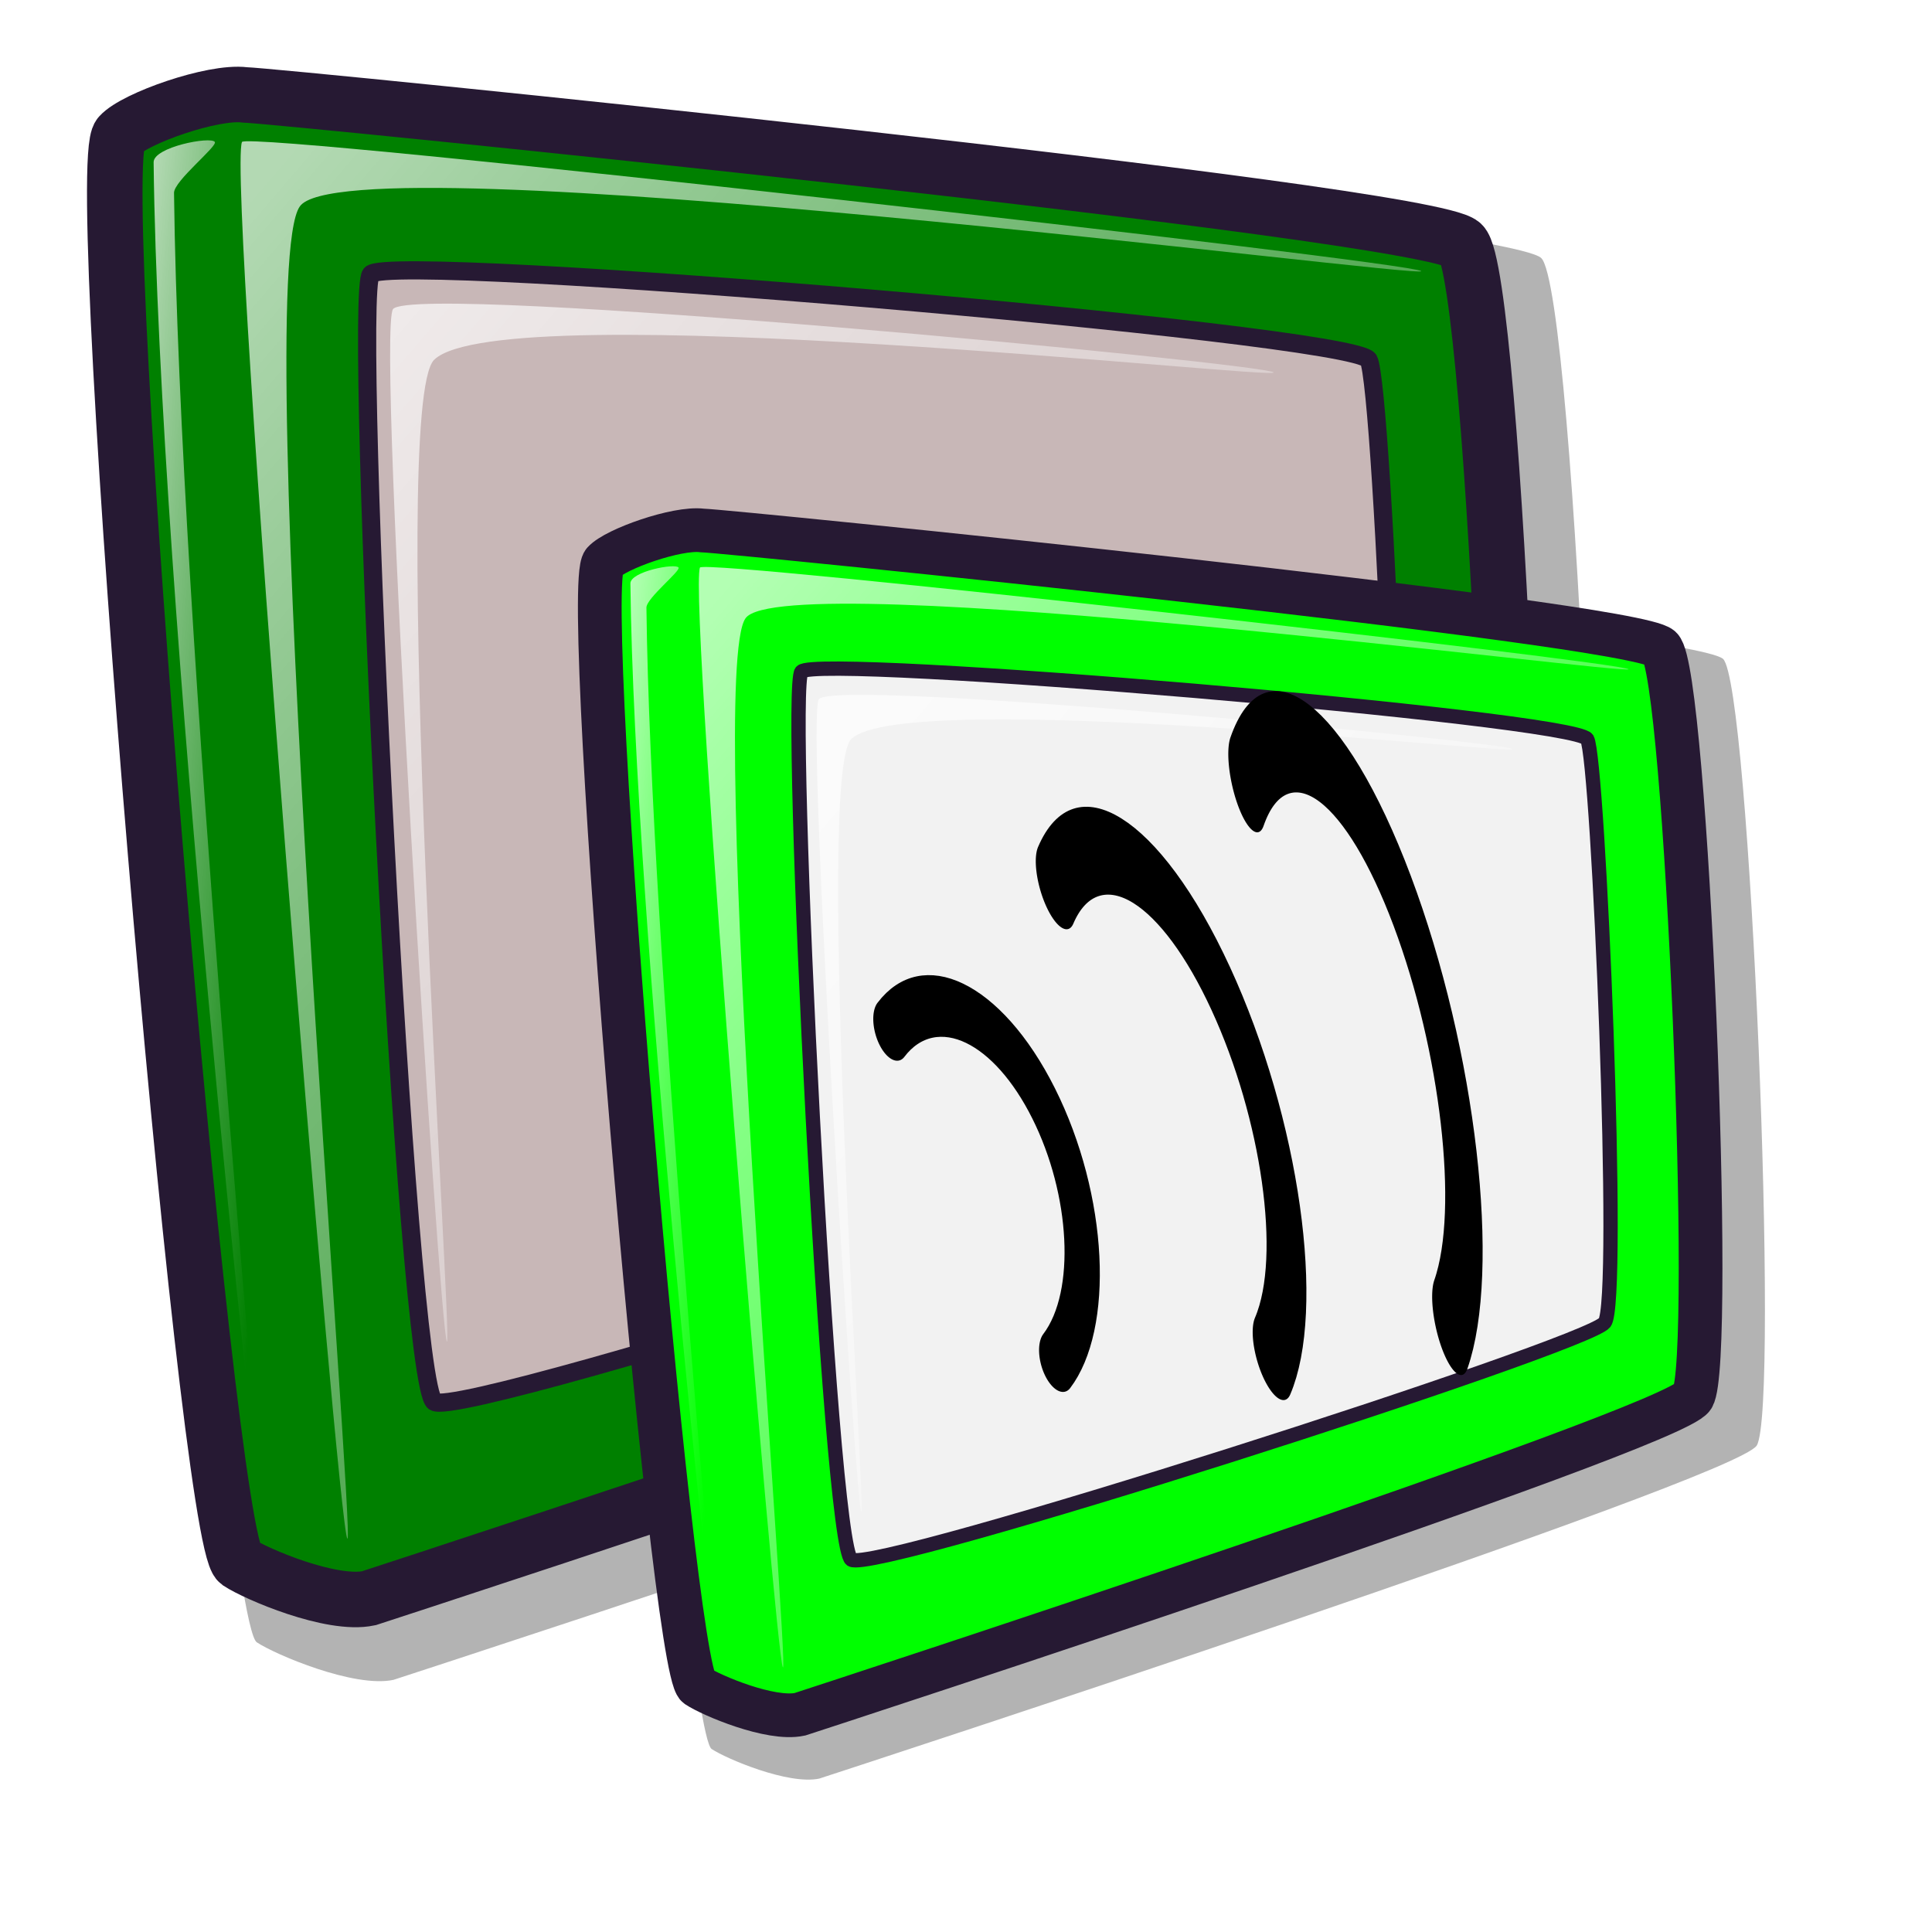
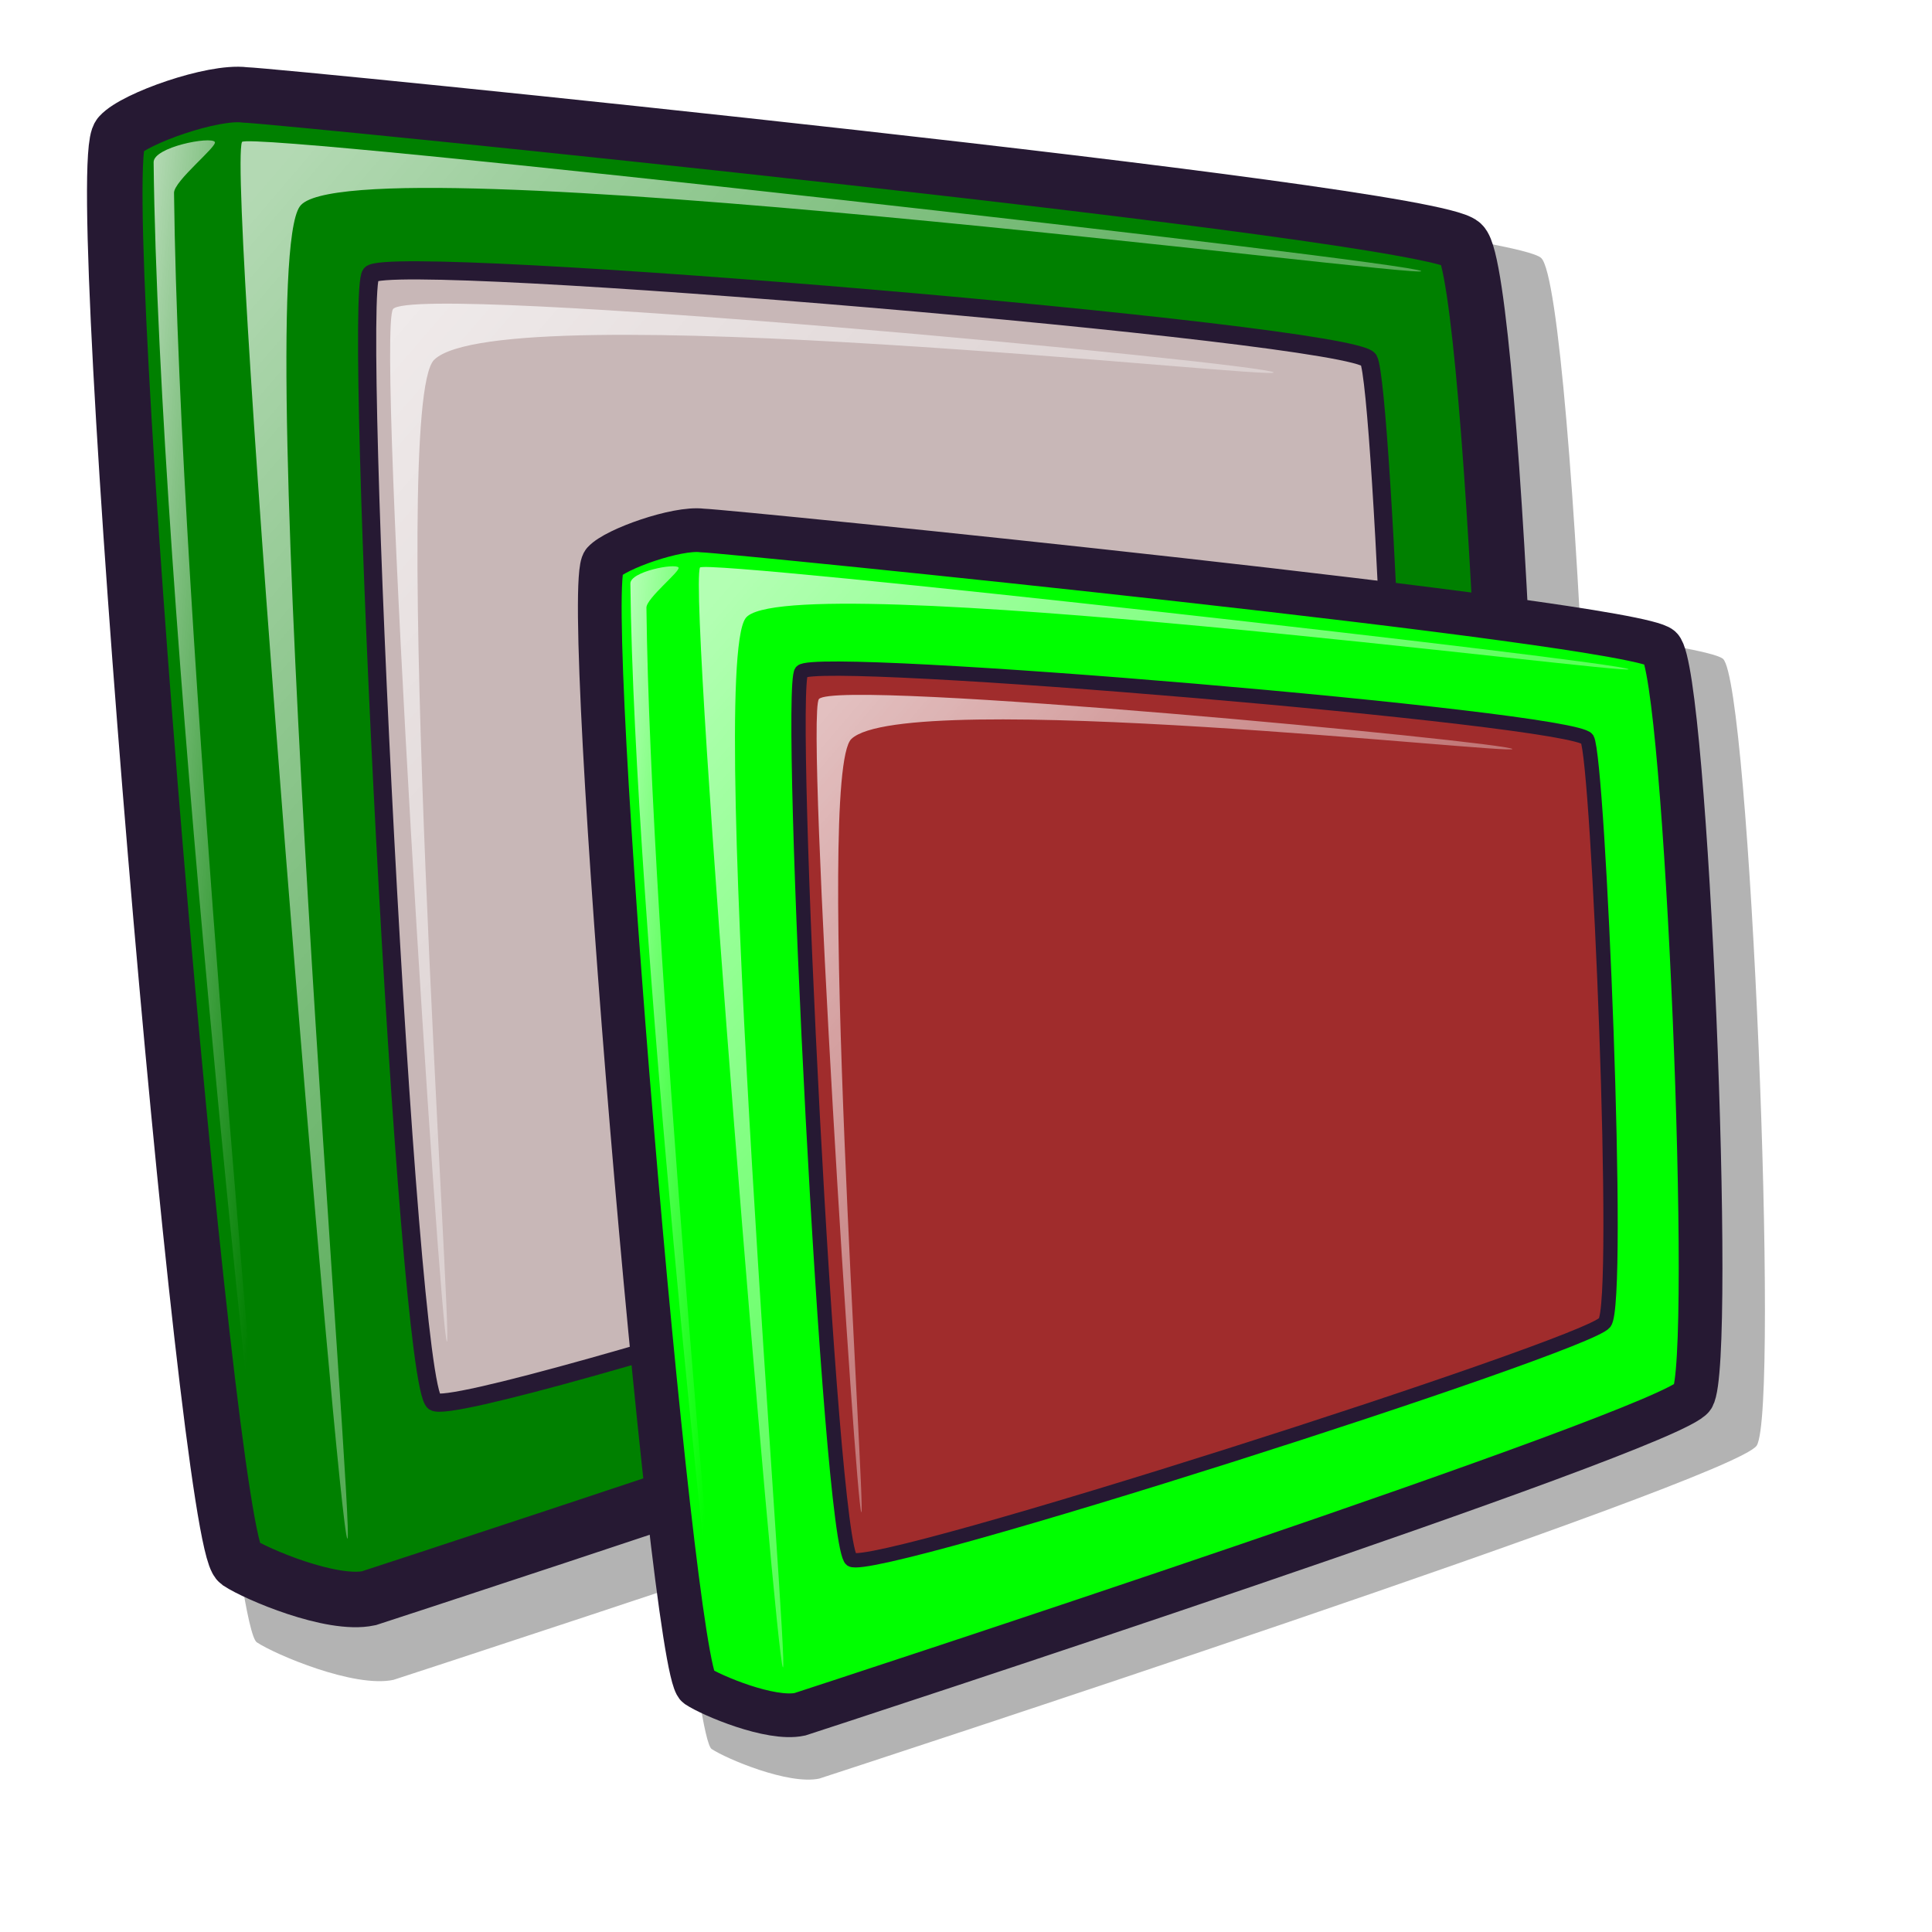
<svg xmlns="http://www.w3.org/2000/svg" xmlns:ns1="http://www.openswatchbook.org/uri/2009/osb" xmlns:xlink="http://www.w3.org/1999/xlink" version="1.0" x="0" y="0" width="48pt" height="48pt" id="svg611">
  <defs id="defs613">
    <linearGradient id="linearGradient5226" ns1:paint="solid">
      <stop style="stop-color:#000000;stop-opacity:1;" offset="0" id="stop5228" />
    </linearGradient>
    <linearGradient id="linearGradient1535">
      <stop style="stop-color:#ffffff;stop-opacity:1;" offset="0" id="stop1537" />
      <stop style="stop-color:#ffffff;stop-opacity:0;" offset="1" id="stop1536" />
    </linearGradient>
    <linearGradient id="linearGradient1528">
      <stop style="stop-color:#d9cce6;stop-opacity:1;" offset="0" id="stop1530" />
      <stop style="stop-color:#73667f;stop-opacity:1;" offset="1" id="stop1529" />
    </linearGradient>
    <linearGradient id="linearGradient642">
      <stop style="stop-color:#ffffff;stop-opacity:1;" offset="0" id="stop643" />
      <stop style="stop-color:#ffffff;stop-opacity:0;" offset="1" id="stop644" />
    </linearGradient>
    <linearGradient id="linearGradient635">
      <stop style="stop-color:#ffffff;stop-opacity:1;" offset="0" id="stop636" />
      <stop style="stop-color:#d9cce6;stop-opacity:1;" offset="1" id="stop637" />
    </linearGradient>
    <linearGradient x1="0.008" y1="0" x2="0.942" y2="0.953" id="linearGradient638" xlink:href="#linearGradient1528" />
    <linearGradient x1="0.028" y1="0.023" x2="1" y2="1.016" id="linearGradient641" xlink:href="#linearGradient642" />
    <linearGradient x1="-0" y1="0.016" x2="0.727" y2="0.984" id="linearGradient1522" xlink:href="#linearGradient642" />
    <linearGradient x1="0.028" y1="0.008" x2="1.009" y2="0.992" id="linearGradient1527" xlink:href="#linearGradient1535" />
    <linearGradient id="linearGradient1532" xlink:href="#linearGradient635" x1="-5.7462715e-17" y1="0.5" x2="1" y2="0.5" />
    <linearGradient id="linearGradient1534" xlink:href="#linearGradient635" x1="0.008" y1="-1.0177948e-17" x2="0.942" y2="0.953" />
    <linearGradient x1="0.017" y1="0" x2="0.974" y2="0.984" id="linearGradient1539" xlink:href="#linearGradient1535" />
    <linearGradient id="linearGradient1567" xlink:href="#linearGradient1535" />
+     <linearGradient xlink:href="#linearGradient642" id="linearGradient3018" x1="74.301" y1="5.43" x2="81.648" y2="15.216" gradientTransform="scale(0.2810533,3.558044)" gradientUnits="userSpaceOnUse" />
  </defs>
  <path d="M 8.504,54.402 C 9.121,54.811 11.739,55.925 13.035,55.647 C 14.12,55.296 51.549,43.073 52.47,41.638 C 53.434,40.071 52.19,9.58 51.052,8.545 C 49.824,7.418 9.941,3.399 8.715,3.363 C 7.603,3.223 4.891,4.181 4.368,4.763 C 3.326,5.91 7.356,53.559 8.504,54.402 z " style="font-size:12;opacity:0.3;fill-rule:evenodd;stroke-width:12.5;" id="path839" />
  <path d="M 7.903,51.757 C 8.491,52.146 10.985,53.207 12.219,52.943 C 13.252,52.609 48.903,40.966 49.78,39.599 C 50.698,38.106 49.513,9.064 48.429,8.079 C 47.26,7.006 9.272,3.178 8.104,3.143 C 7.046,3.01 4.462,3.922 3.964,4.477 C 2.971,5.569 6.81,50.954 7.903,51.757 z " style="font-size:12;fill:#008000;fill-rule:evenodd;stroke:#261933;stroke-width:1.839" id="path834" />
  <path d="M 11.506,50.969 C 11.199,50.662 7.514,5.949 8.016,4.702 C 8.324,4.329 46.771,8.672 47.078,8.98 C 47.371,9.273 11.45,4.584 9.93,6.841 C 8.28,9.178 11.799,51.262 11.506,50.969 z " style="font-size:12;opacity:0.7;fill:url(#linearGradient641);fill-rule:evenodd;stroke:none;stroke-width:0.105pt;" id="path835" />
  <path d="M 8.692,50.293 C 8.578,50.122 5.251,19.691 5.089,5.377 C 5.08,4.869 6.987,4.509 7.116,4.702 C 7.212,4.847 5.757,5.996 5.765,6.39 C 5.932,20.706 8.803,50.46 8.692,50.293 z " style="font-size:12;opacity:0.7;fill:url(#linearGradient1522);fill-rule:evenodd;stroke:none;stroke-width:0.105pt;" id="path836" />
  <path d="M 12.285,9.083 C 11.678,9.855 13.459,45.764 14.384,46.437 C 15.338,47.056 45.323,37.446 46.072,36.469 C 46.777,35.652 45.812,12.75 45.337,11.916 C 44.726,11.027 12.948,8.344 12.285,9.083 z " style="font-size:12;fill:#c8b7b7;fill-rule:evenodd;stroke:#261933;stroke-width:0.602" id="path837" />
  <path d="M 14.803,44.443 C 14.57,44.156 12.451,11.015 13.02,10.237 C 13.772,9.351 41.956,12.049 42.189,12.336 C 42.411,12.608 16.646,9.732 14.384,11.916 C 12.841,13.407 15.025,44.716 14.803,44.443 z " style="font-size:12;opacity:0.7;fill:url(#linearGradient1527);fill-rule:evenodd;stroke:none;stroke-width:0.098pt;" id="path838" />
  <path d="M 23.572,57.937 C 24.057,58.259 26.119,59.136 27.14,58.918 C 27.994,58.641 57.469,49.016 58.194,47.886 C 58.953,46.652 57.973,22.641 57.077,21.826 C 56.11,20.939 24.703,17.774 23.738,17.745 C 22.862,17.635 20.727,18.389 20.314,18.848 C 19.494,19.751 22.667,57.274 23.572,57.937 z " style="font-size:12;opacity:0.3;fill-rule:evenodd;stroke-width:12.5;" id="path988" />
  <path d="M 23.099,55.854 C 23.561,56.161 25.525,56.996 26.497,56.788 C 27.311,56.525 55.385,47.357 56.075,46.28 C 56.798,45.105 55.865,22.235 55.012,21.459 C 54.091,20.614 24.176,17.599 23.257,17.572 C 22.423,17.467 20.389,18.186 19.996,18.622 C 19.215,19.483 22.237,55.222 23.099,55.854 z " style="font-size:12;fill:#00ff00;fill-rule:evenodd;stroke:#261933;stroke-width:1.448" id="path989" />
  <path d="M 25.935,55.234 C 25.694,54.992 22.792,19.782 23.187,18.8 C 23.43,18.506 53.706,21.926 53.948,22.168 C 54.179,22.399 25.892,18.707 24.695,20.484 C 23.395,22.324 26.167,55.465 25.935,55.234 z " style="font-size:12;opacity:0.7;fill:url(#linearGradient641);fill-rule:evenodd;stroke:none;stroke-width:0.105pt;" id="path990" />
-   <path d="M 23.719,54.702 C 23.63,54.567 21.01,30.603 20.883,19.331 C 20.875,18.931 22.377,18.648 22.478,18.8 C 22.554,18.914 21.408,19.819 21.414,20.129 C 21.546,31.402 23.807,54.833 23.719,54.702 z " style="font-size:12;opacity:0.7;fill:url(#linearGradient1522);fill-rule:evenodd;stroke:none;stroke-width:0.105pt;" id="path991" />
-   <path d="M 26.549,22.249 C 26.071,22.858 27.474,51.135 28.202,51.665 C 28.953,52.152 52.566,44.585 53.155,43.815 C 53.711,43.172 52.951,25.137 52.577,24.481 C 52.095,23.781 27.071,21.668 26.549,22.249 z " style="font-size:12;fill:#f2f2f2;fill-rule:evenodd;stroke:#261933;stroke-width:0.474" id="path992" />
+   <path d="m 23.719,54.702 c -0.09,-0.135 -2.709,-24.098 -2.837,-35.37 -0.008,-0.4 1.494,-0.684 1.596,-0.532 0.076,0.114 -1.07,1.019 -1.064,1.33 0.132,11.273 2.392,34.704 2.305,34.572 z" style="font-size:12px;opacity:0.7;fill:url(#linearGradient3018);fill-rule:evenodd;stroke:none" id="path991" />
+   <path d="M 26.549,22.249 C 26.071,22.858 27.474,51.135 28.202,51.665 C 28.953,52.152 52.566,44.585 53.155,43.815 C 53.711,43.172 52.951,25.137 52.577,24.481 C 52.095,23.781 27.071,21.668 26.549,22.249 z " style="font-size:12;fill:#a02c2c;fill-rule:evenodd;stroke:#261933;stroke-width:0.474" id="path992" />
  <path d="M 28.532,50.095 C 28.348,49.869 26.68,23.771 27.127,23.158 C 27.72,22.46 49.914,24.585 50.098,24.811 C 50.272,25.026 29.983,22.76 28.202,24.48 C 26.987,25.654 28.706,50.31 28.532,50.095 z " style="font-size:12;opacity:0.7;fill:url(#linearGradient1527);fill-rule:evenodd;stroke:none;stroke-width:0.098pt;" id="path993" />
-   <path style="fill:none;stroke:#000000;stroke-width:2.1;stroke-linecap:round;stroke-linejoin:round;stroke-miterlimit:4;stroke-opacity:1;stroke-dasharray:none" id="path3018" d="m 42.426,33.042 a 6.452,6.452 0 1 1 -12.905,0" transform="matrix(-0.4256062,-0.8501952,0.3584462,-0.4728301,35.7252,85.80991)" />
-   <path style="fill:none;stroke:#000000;stroke-width:2.1;stroke-linecap:round;stroke-linejoin:round;stroke-miterlimit:4;stroke-opacity:1;stroke-dasharray:none" id="path3018-5" d="m 42.426,33.042 a 6.452,6.452 0 1 1 -12.905,0" transform="matrix(-0.5567896,-1.208585,0.2906175,-0.6785918,48.99068,103.0249)" />
-   <path style="fill:none;stroke:#000000;stroke-width:2.1;stroke-linecap:round;stroke-linejoin:round;stroke-miterlimit:4;stroke-opacity:1;stroke-dasharray:none" id="path3018-5-4" d="m 42.426,33.042 a 6.452,6.452 0 1 1 -12.905,0" transform="matrix(-0.5232842,-1.393169,0.2731293,-0.7822312,54.4848,110.8467)" />
</svg>
